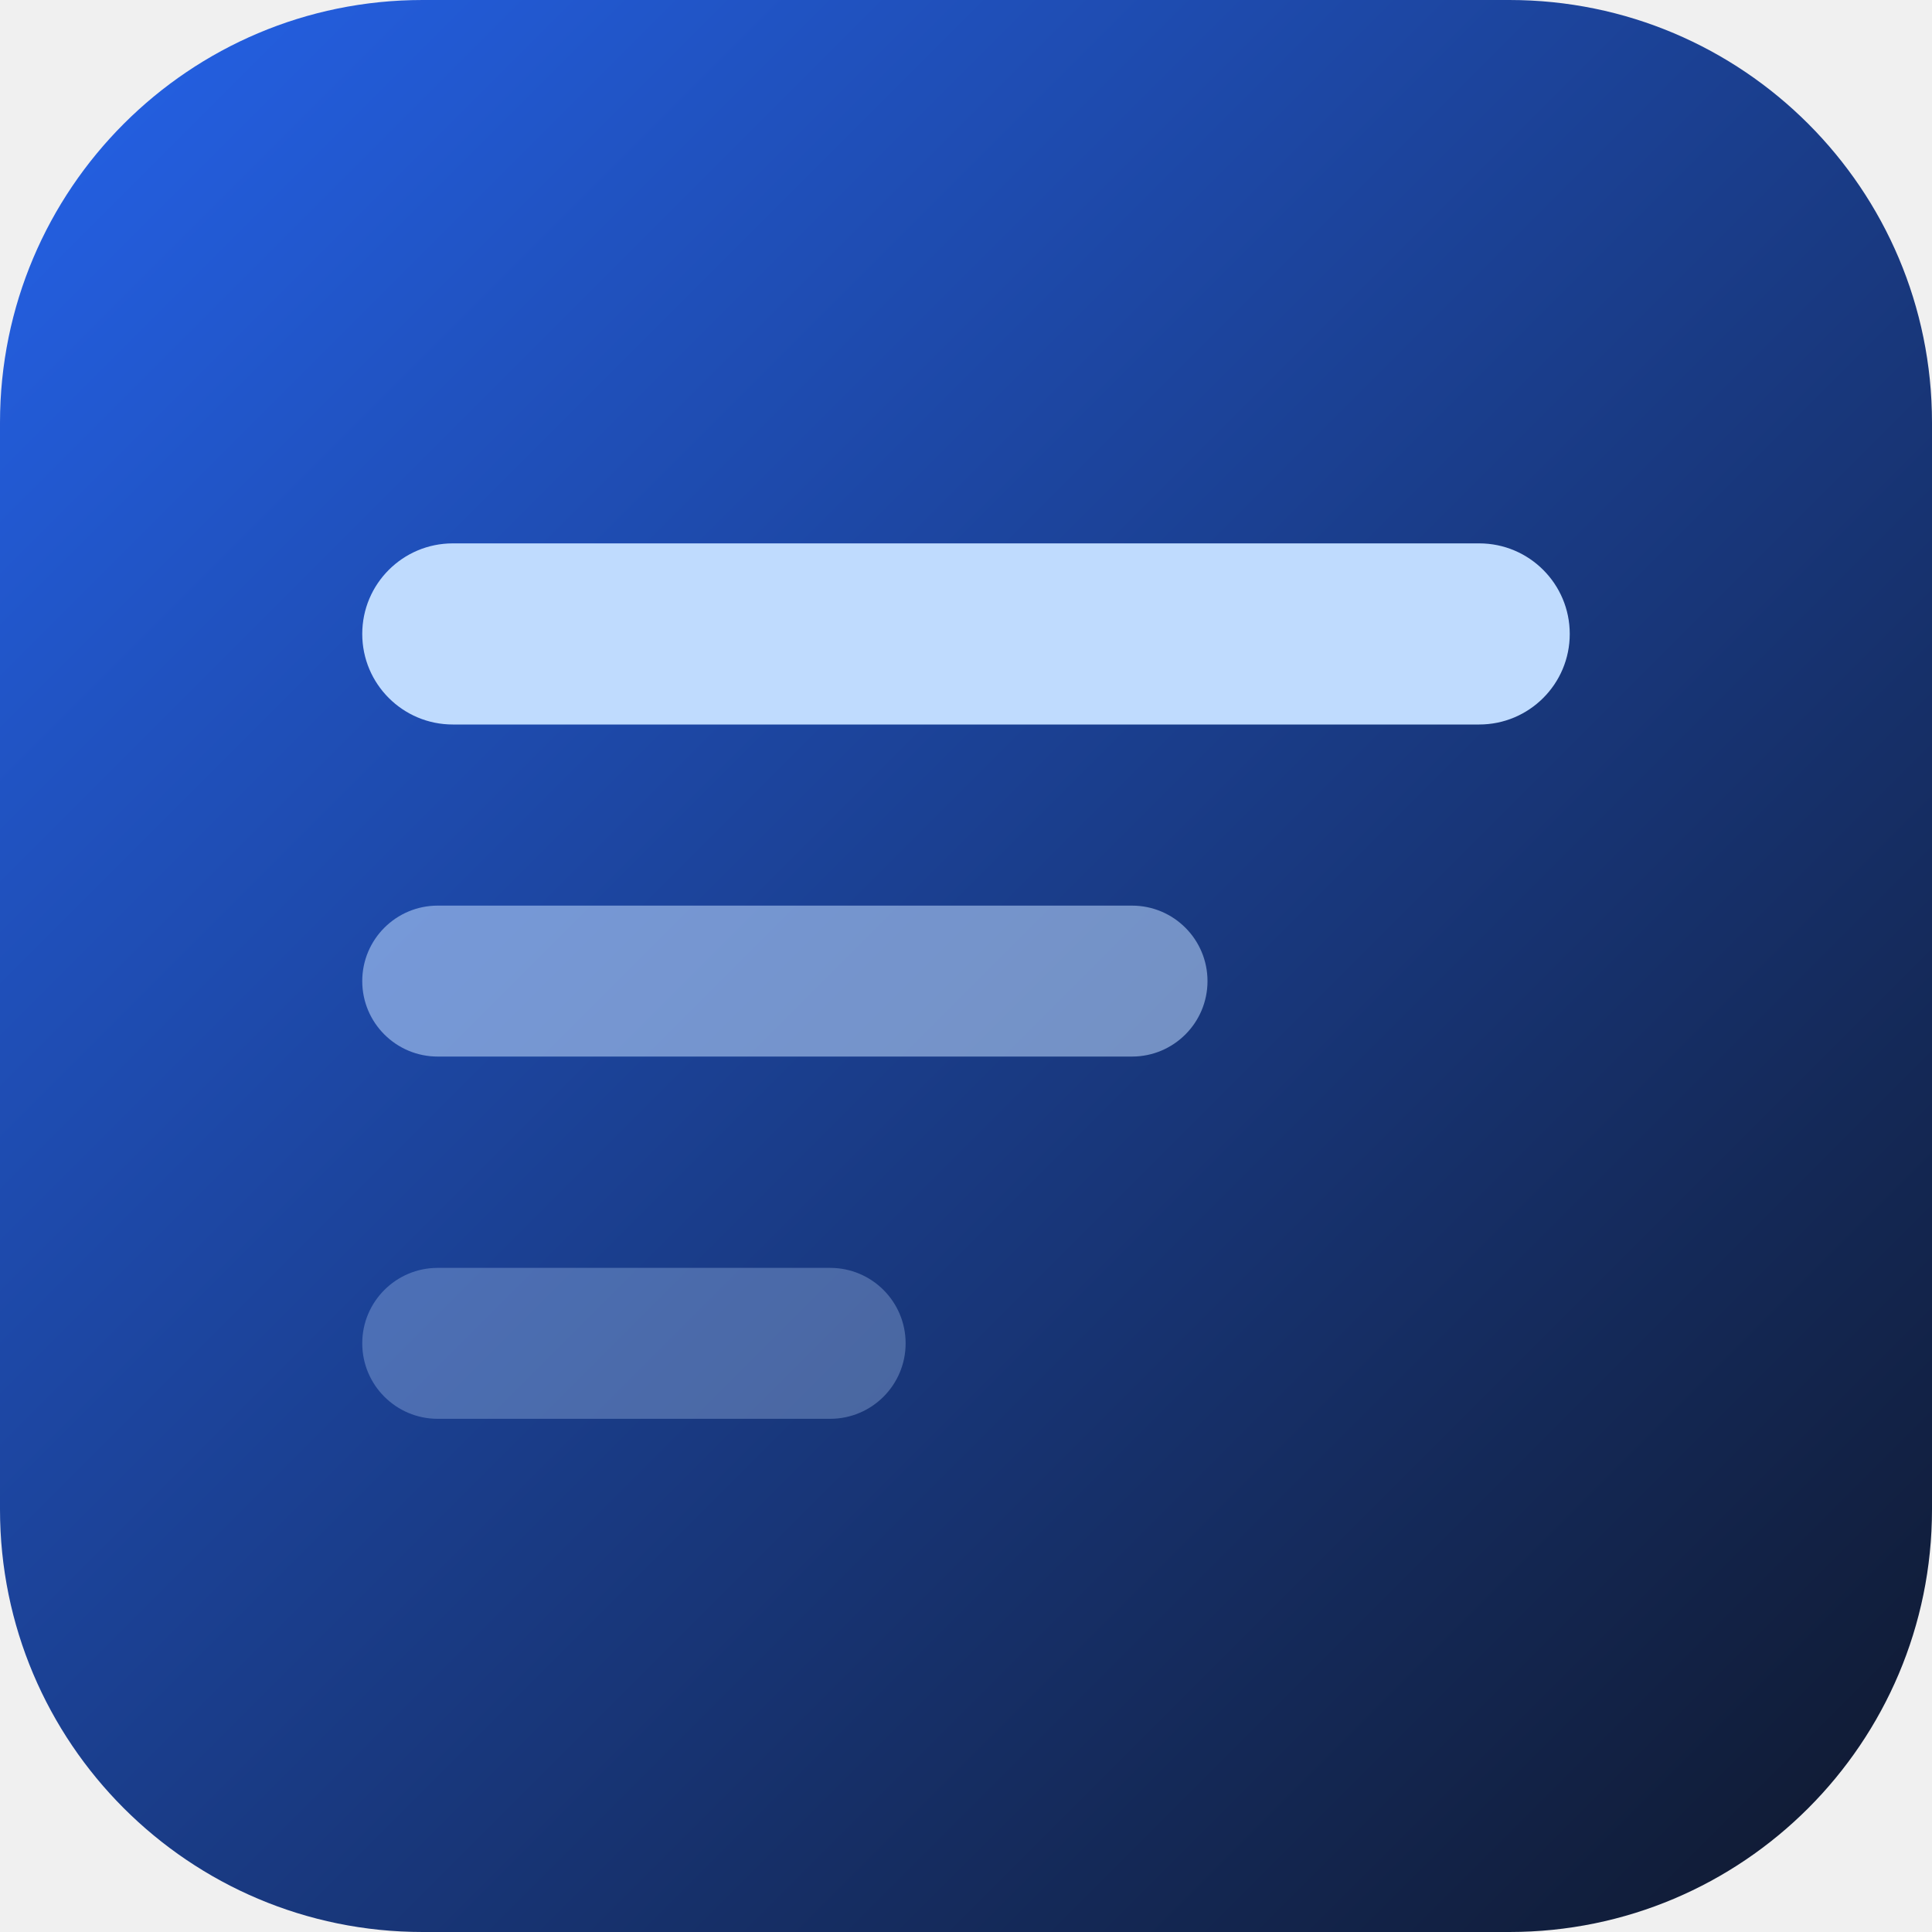
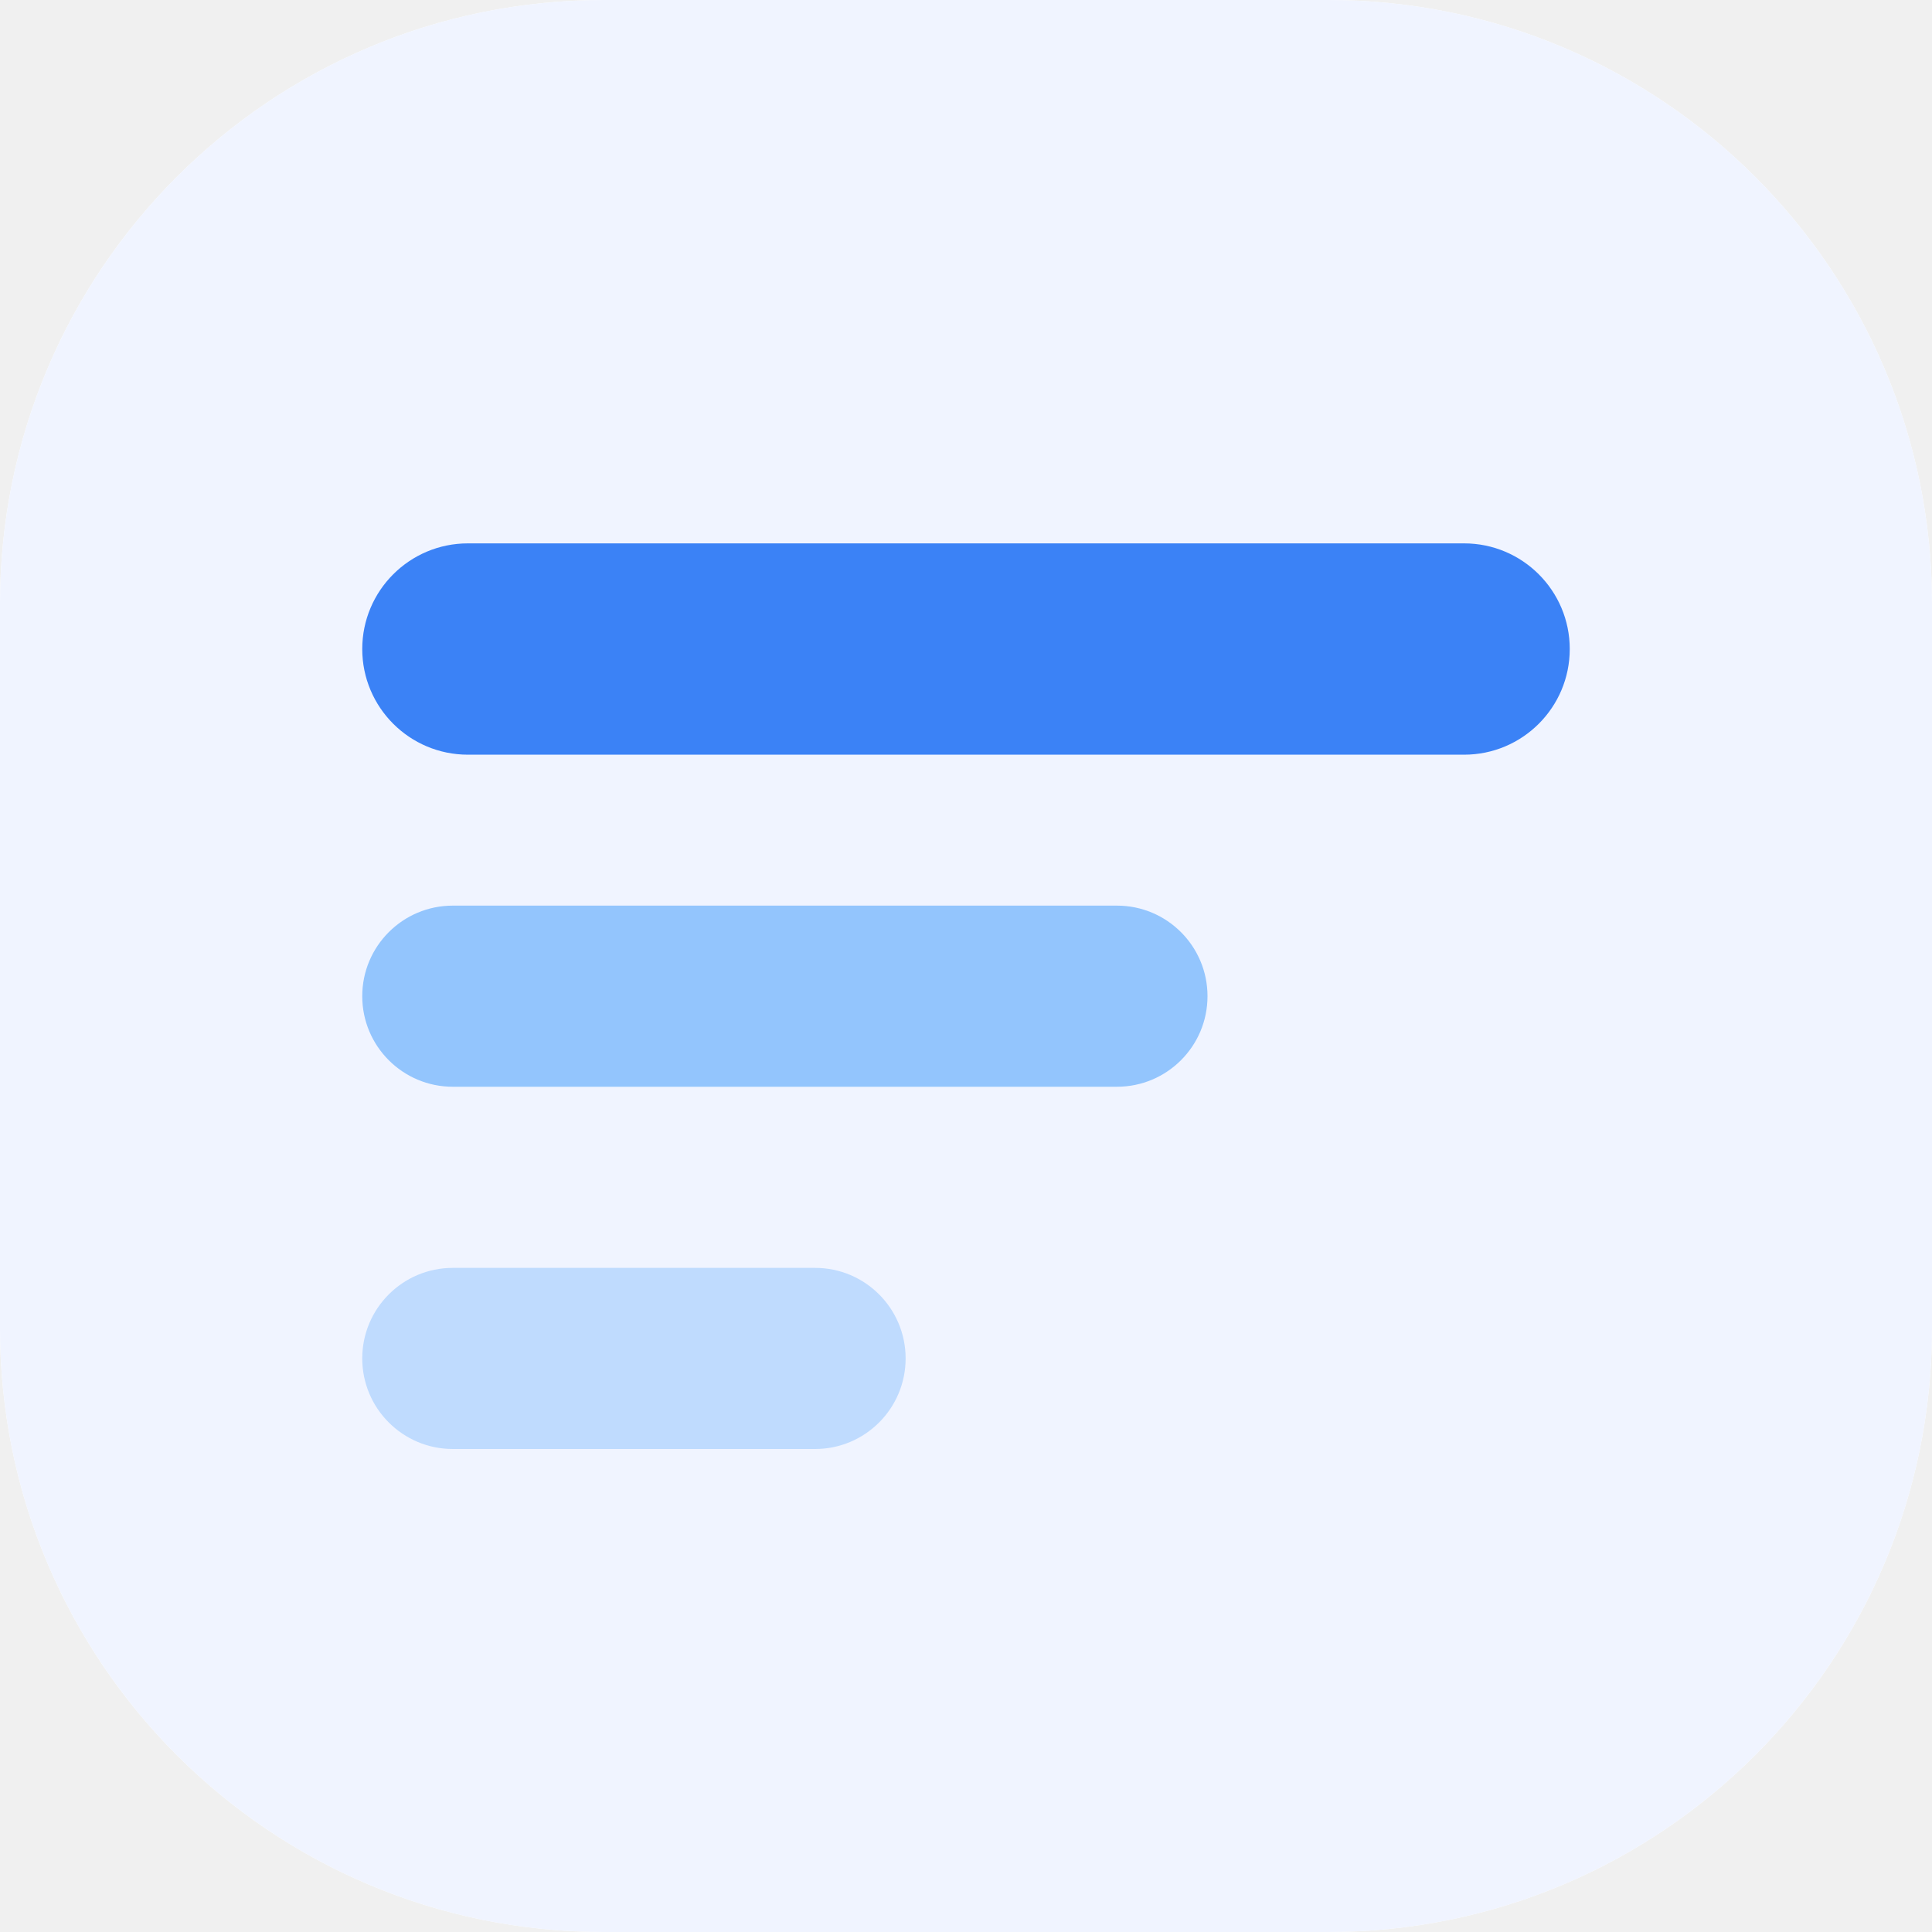
<svg xmlns="http://www.w3.org/2000/svg" viewBox="0 0 32 32">
-   <defs>
-     <linearGradient id="bg" x1="0" y1="0" x2="1" y2="1">
-       <stop offset="0%" stop-color="#2563eb" />
-       <stop offset="100%" stop-color="#0f172a" />
-     </linearGradient>
-   </defs>
-   <rect width="32" height="32" rx="7" fill="url(#bg)" />
-   <rect x="6" y="9" width="20" height="3" rx="1.5" fill="#bfdbfe" />
-   <rect x="6" y="15" width="14" height="2.5" rx="1.25" fill="rgba(191,219,254,0.55)" />
-   <rect x="6" y="21" width="9" height="2.5" rx="1.25" fill="rgba(191,219,254,0.3)" />
+   <rect width="32" height="32" rx="10" fill="#ffffff" />
+   <rect width="32" height="32" rx="10" fill="#f0f4ff" />
+   <rect x="6" y="9" width="20" height="3.5" rx="1.75" fill="#3b82f6" />
+   <rect x="6" y="15" width="14" height="3" rx="1.5" fill="#93c5fd" />
+   <rect x="6" y="21" width="9" height="3" rx="1.5" fill="#bfdbfe" />
</svg>
